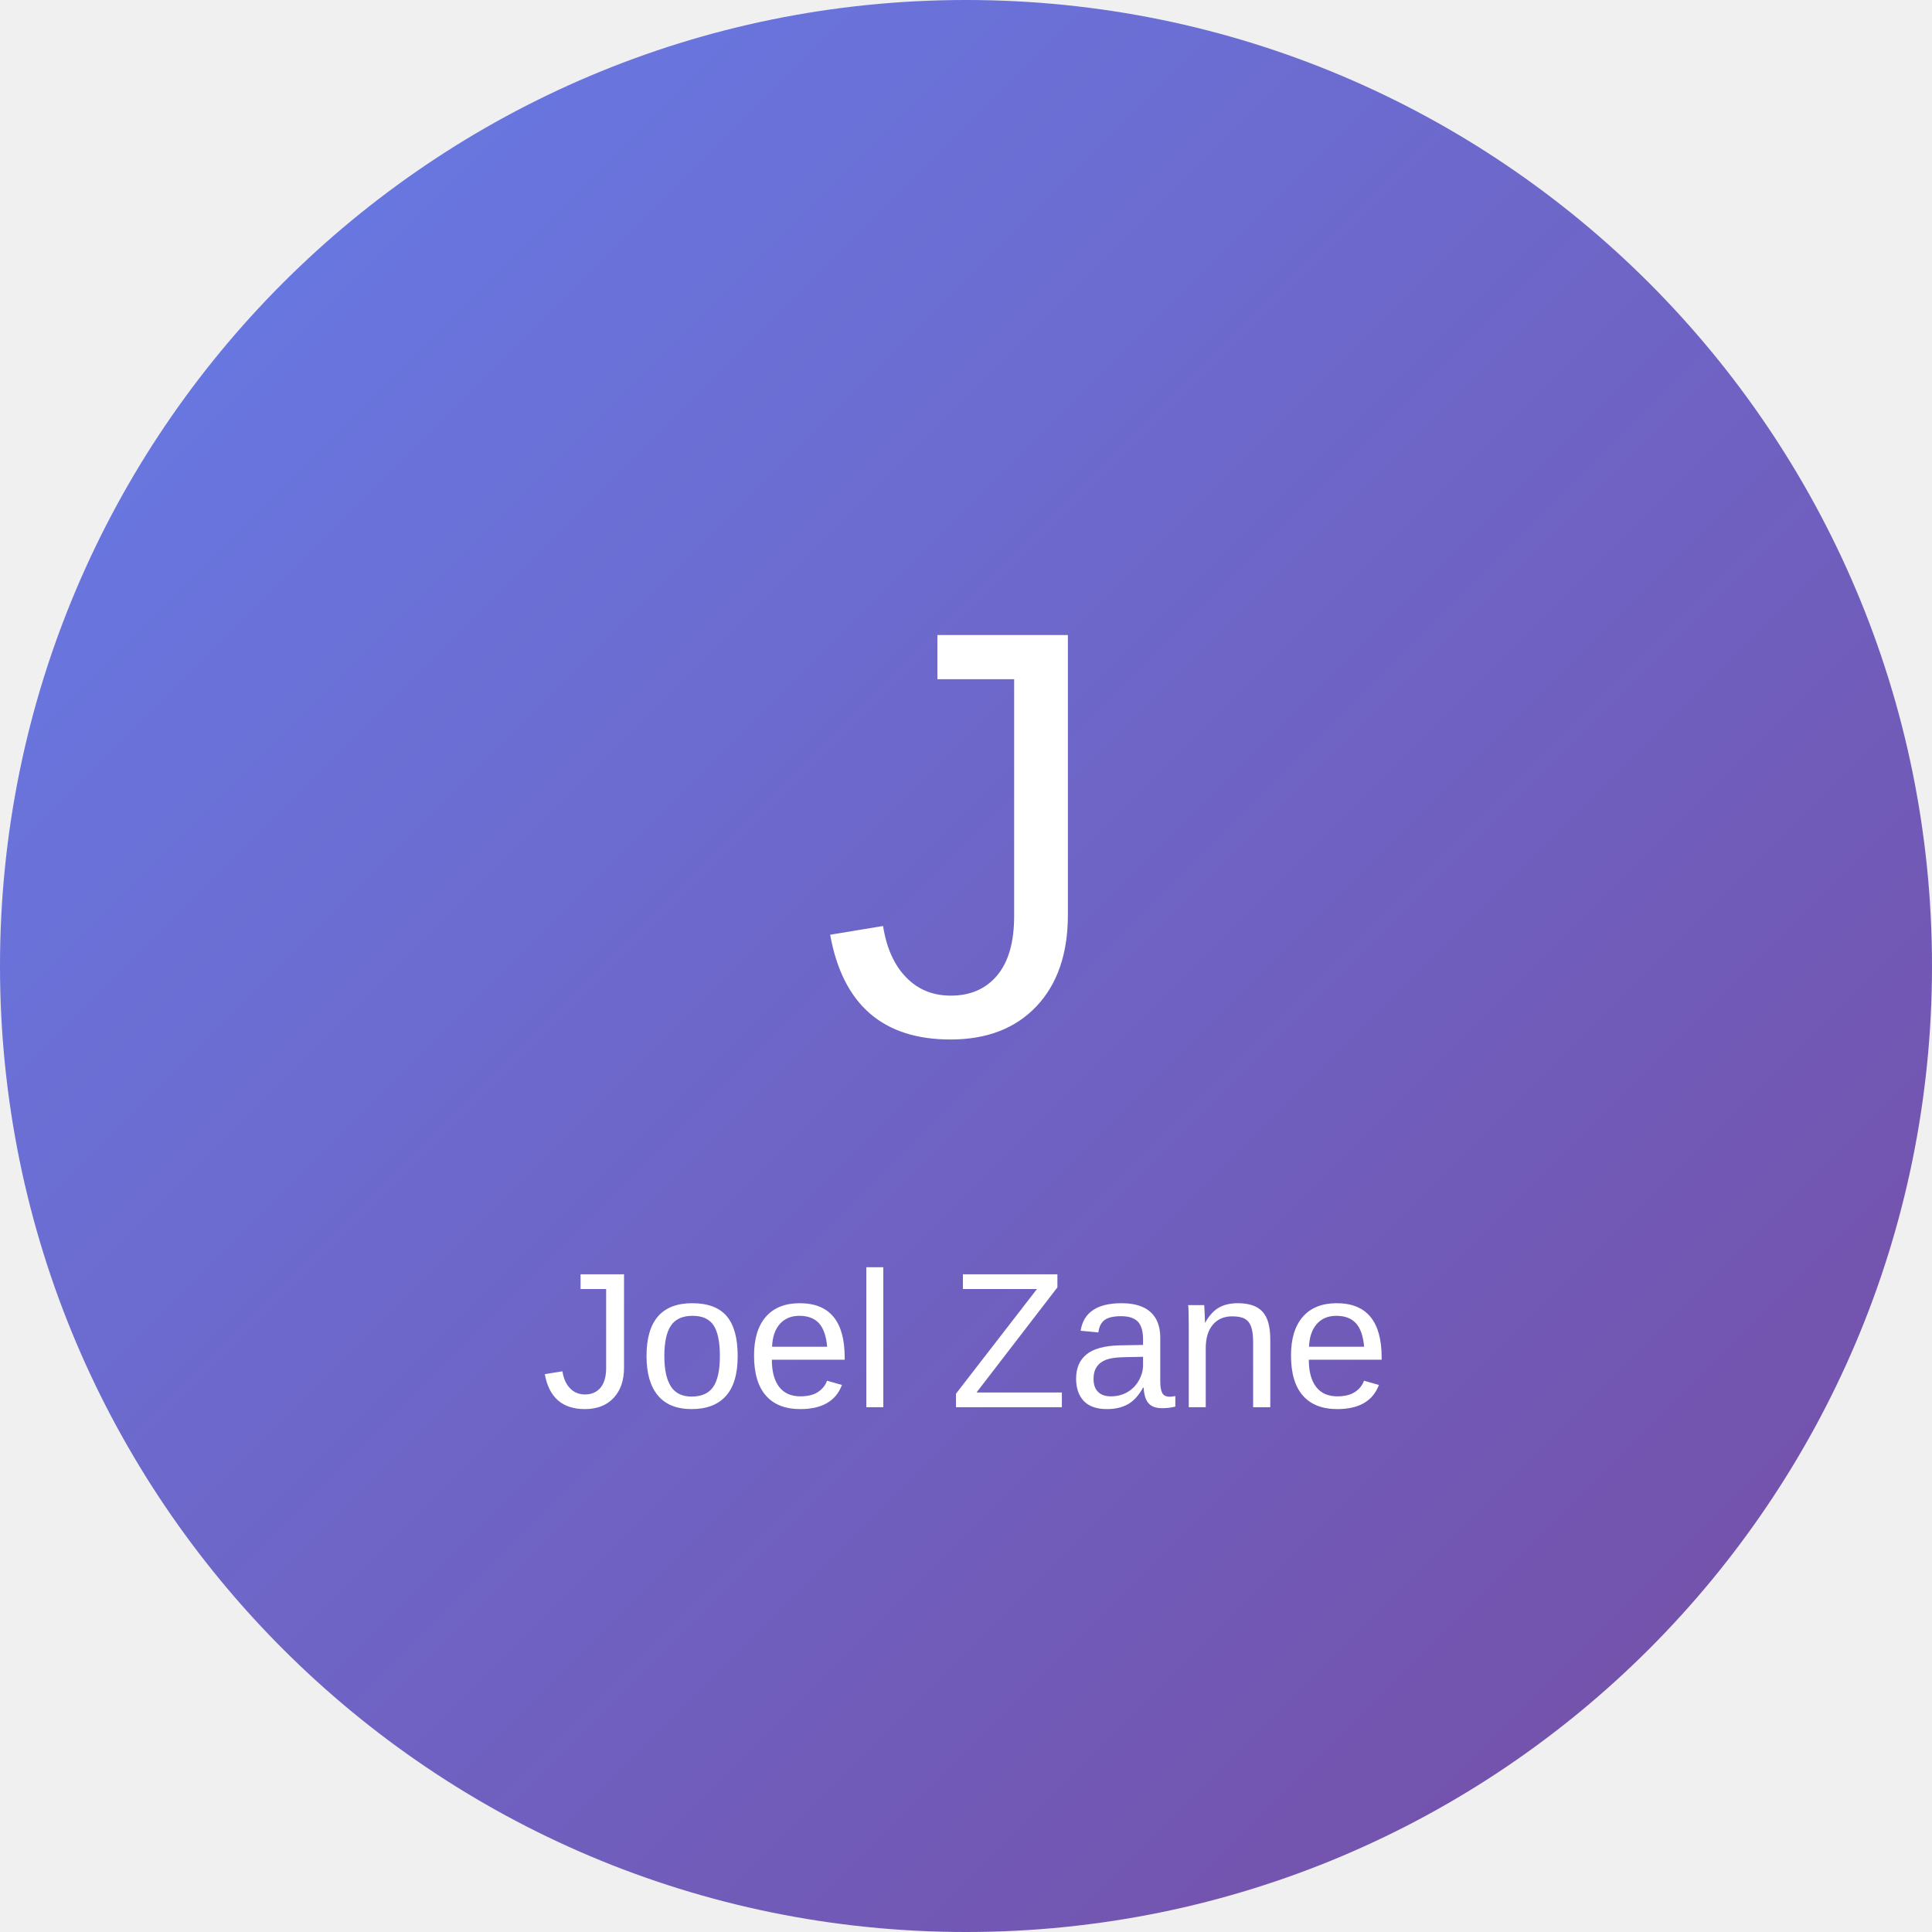
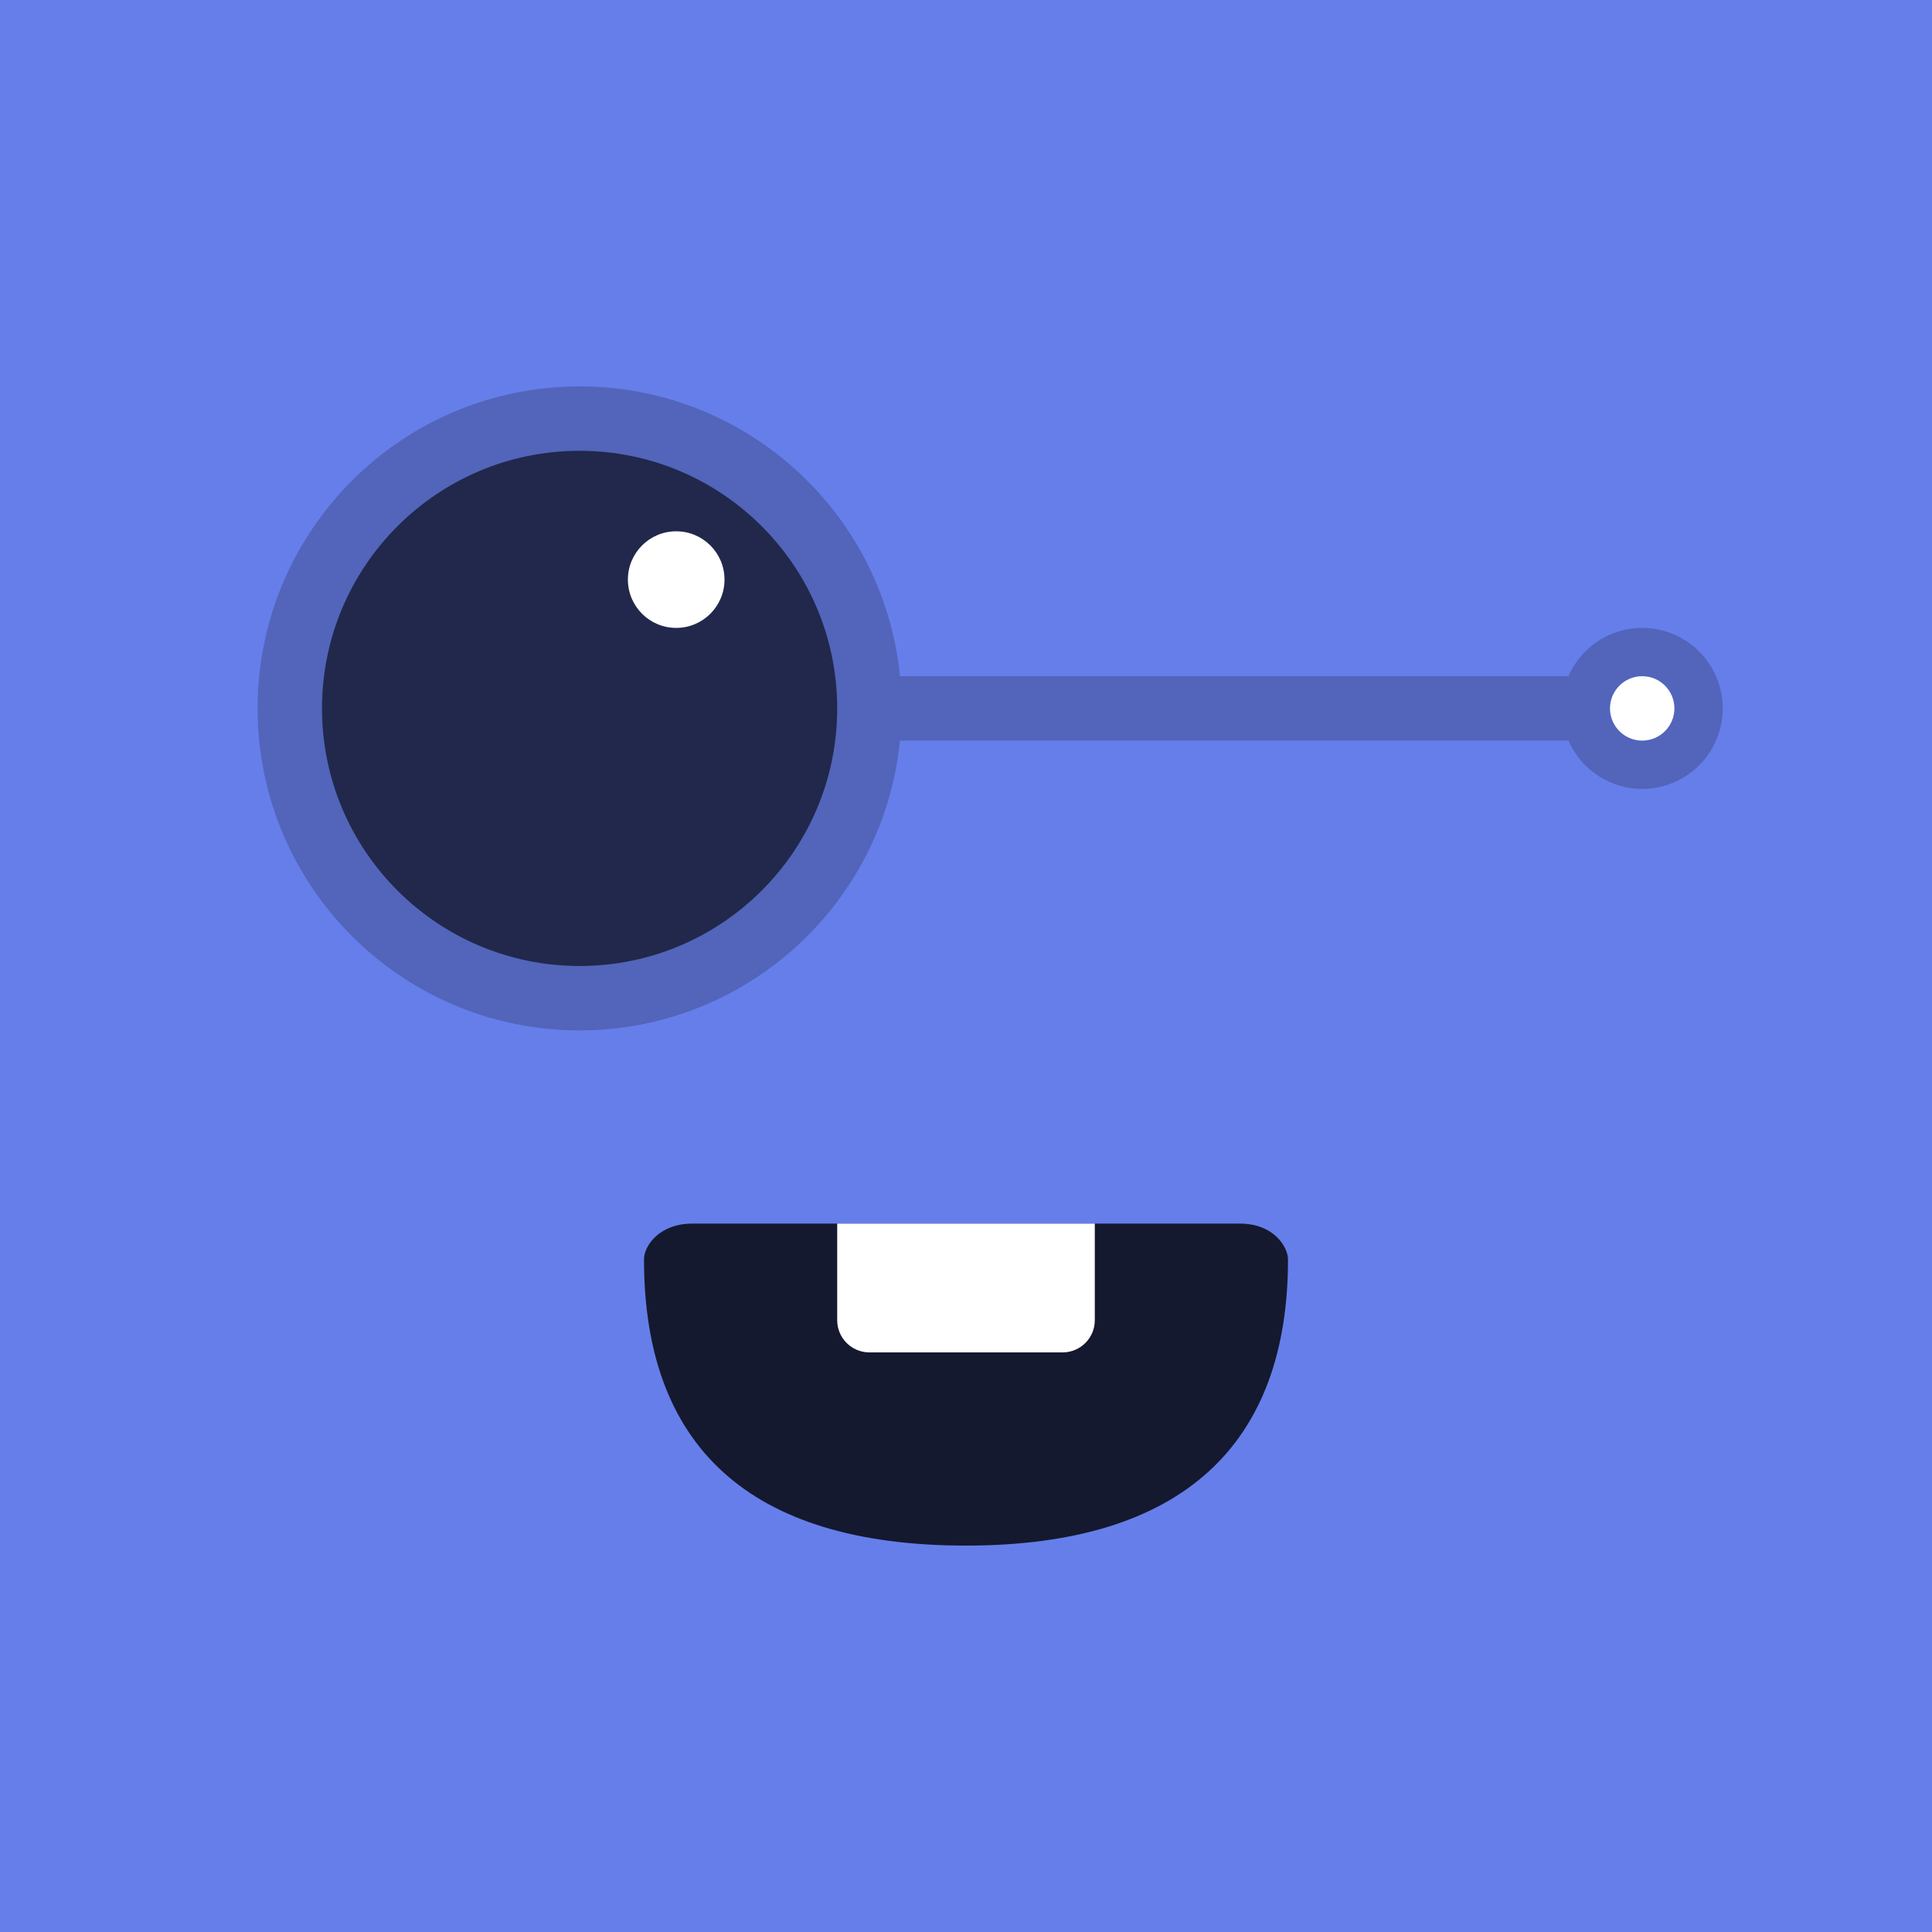
- <svg xmlns="http://www.w3.org/2000/svg" width="400" height="400" viewBox="0 0 400 400">
-   <defs>
-     <linearGradient id="bg" x1="0%" y1="0%" x2="100%" y2="100%">
-       <stop offset="0%" style="stop-color:#667eea;stop-opacity:1" />
-       <stop offset="100%" style="stop-color:#764ba2;stop-opacity:1" />
-     </linearGradient>
-   </defs>
-   <circle cx="200" cy="200" r="200" fill="url(#bg)" />
-   <text x="50%" y="45%" font-family="Arial, sans-serif" font-size="120" fill="white" text-anchor="middle" dominant-baseline="middle">J</text>
-   <text x="50%" y="70%" font-family="Arial, sans-serif" font-size="40" fill="white" text-anchor="middle" dominant-baseline="middle">Joel Zane</text>
+ <svg xmlns="http://www.w3.org/2000/svg" viewBox="0 0 120 120" fill="none" shape-rendering="auto" width="400" height="400">
+   <mask id="viewboxMask">
+     <rect width="120" height="120" rx="0" ry="0" x="0" y="0" fill="#fff" />
+   </mask>
+   <g mask="url(#viewboxMask)">
+     <rect fill="#667eea" width="120" height="120" x="0" y="0" />
+     <g transform="translate(22 68)">
+       <path fill-rule="evenodd" clip-rule="evenodd" d="M18 10.22C18 21.78 24.47 28 38 28c13.52 0 20-6.34 20-17.78C58 9.5 57.17 8 55 8H21c-2.05 0-3 1.38-3 2.22Z" fill="#000" fill-opacity=".8" />
+       <mask id="mouthSmile02-a" style="mask-type:luminance" maskUnits="userSpaceOnUse" x="18" y="8" width="40" height="20">
+         <path fill-rule="evenodd" clip-rule="evenodd" d="M18 10.22C18 21.78 24.47 28 38 28c13.52 0 20-6.34 20-17.78C58 9.5 57.17 8 55 8H21c-2.05 0-3 1.38-3 2.22Z" fill="#fff" />
+       </mask>
+       <g mask="url(#mouthSmile02-a)">
+         <rect x="30" y="2" width="16" height="14" rx="2" fill="#fff" />
+       </g>
+     </g>
+     <g transform="translate(8 20)">
+       <path d="M28 44a20 20 0 0 0 19.9-18h41.52a5 5 0 1 0 0-4H47.9A20 20 0 1 0 28 44Z" fill="#000" fill-opacity=".2" />
+       <circle cx="94" cy="24" r="2" fill="#fff" />
+       <circle cx="28" cy="24" r="16" fill="#000" fill-opacity=".6" />
+       <circle cx="34" cy="16" r="3" fill="#fff" />
+     </g>
+   </g>
</svg>
